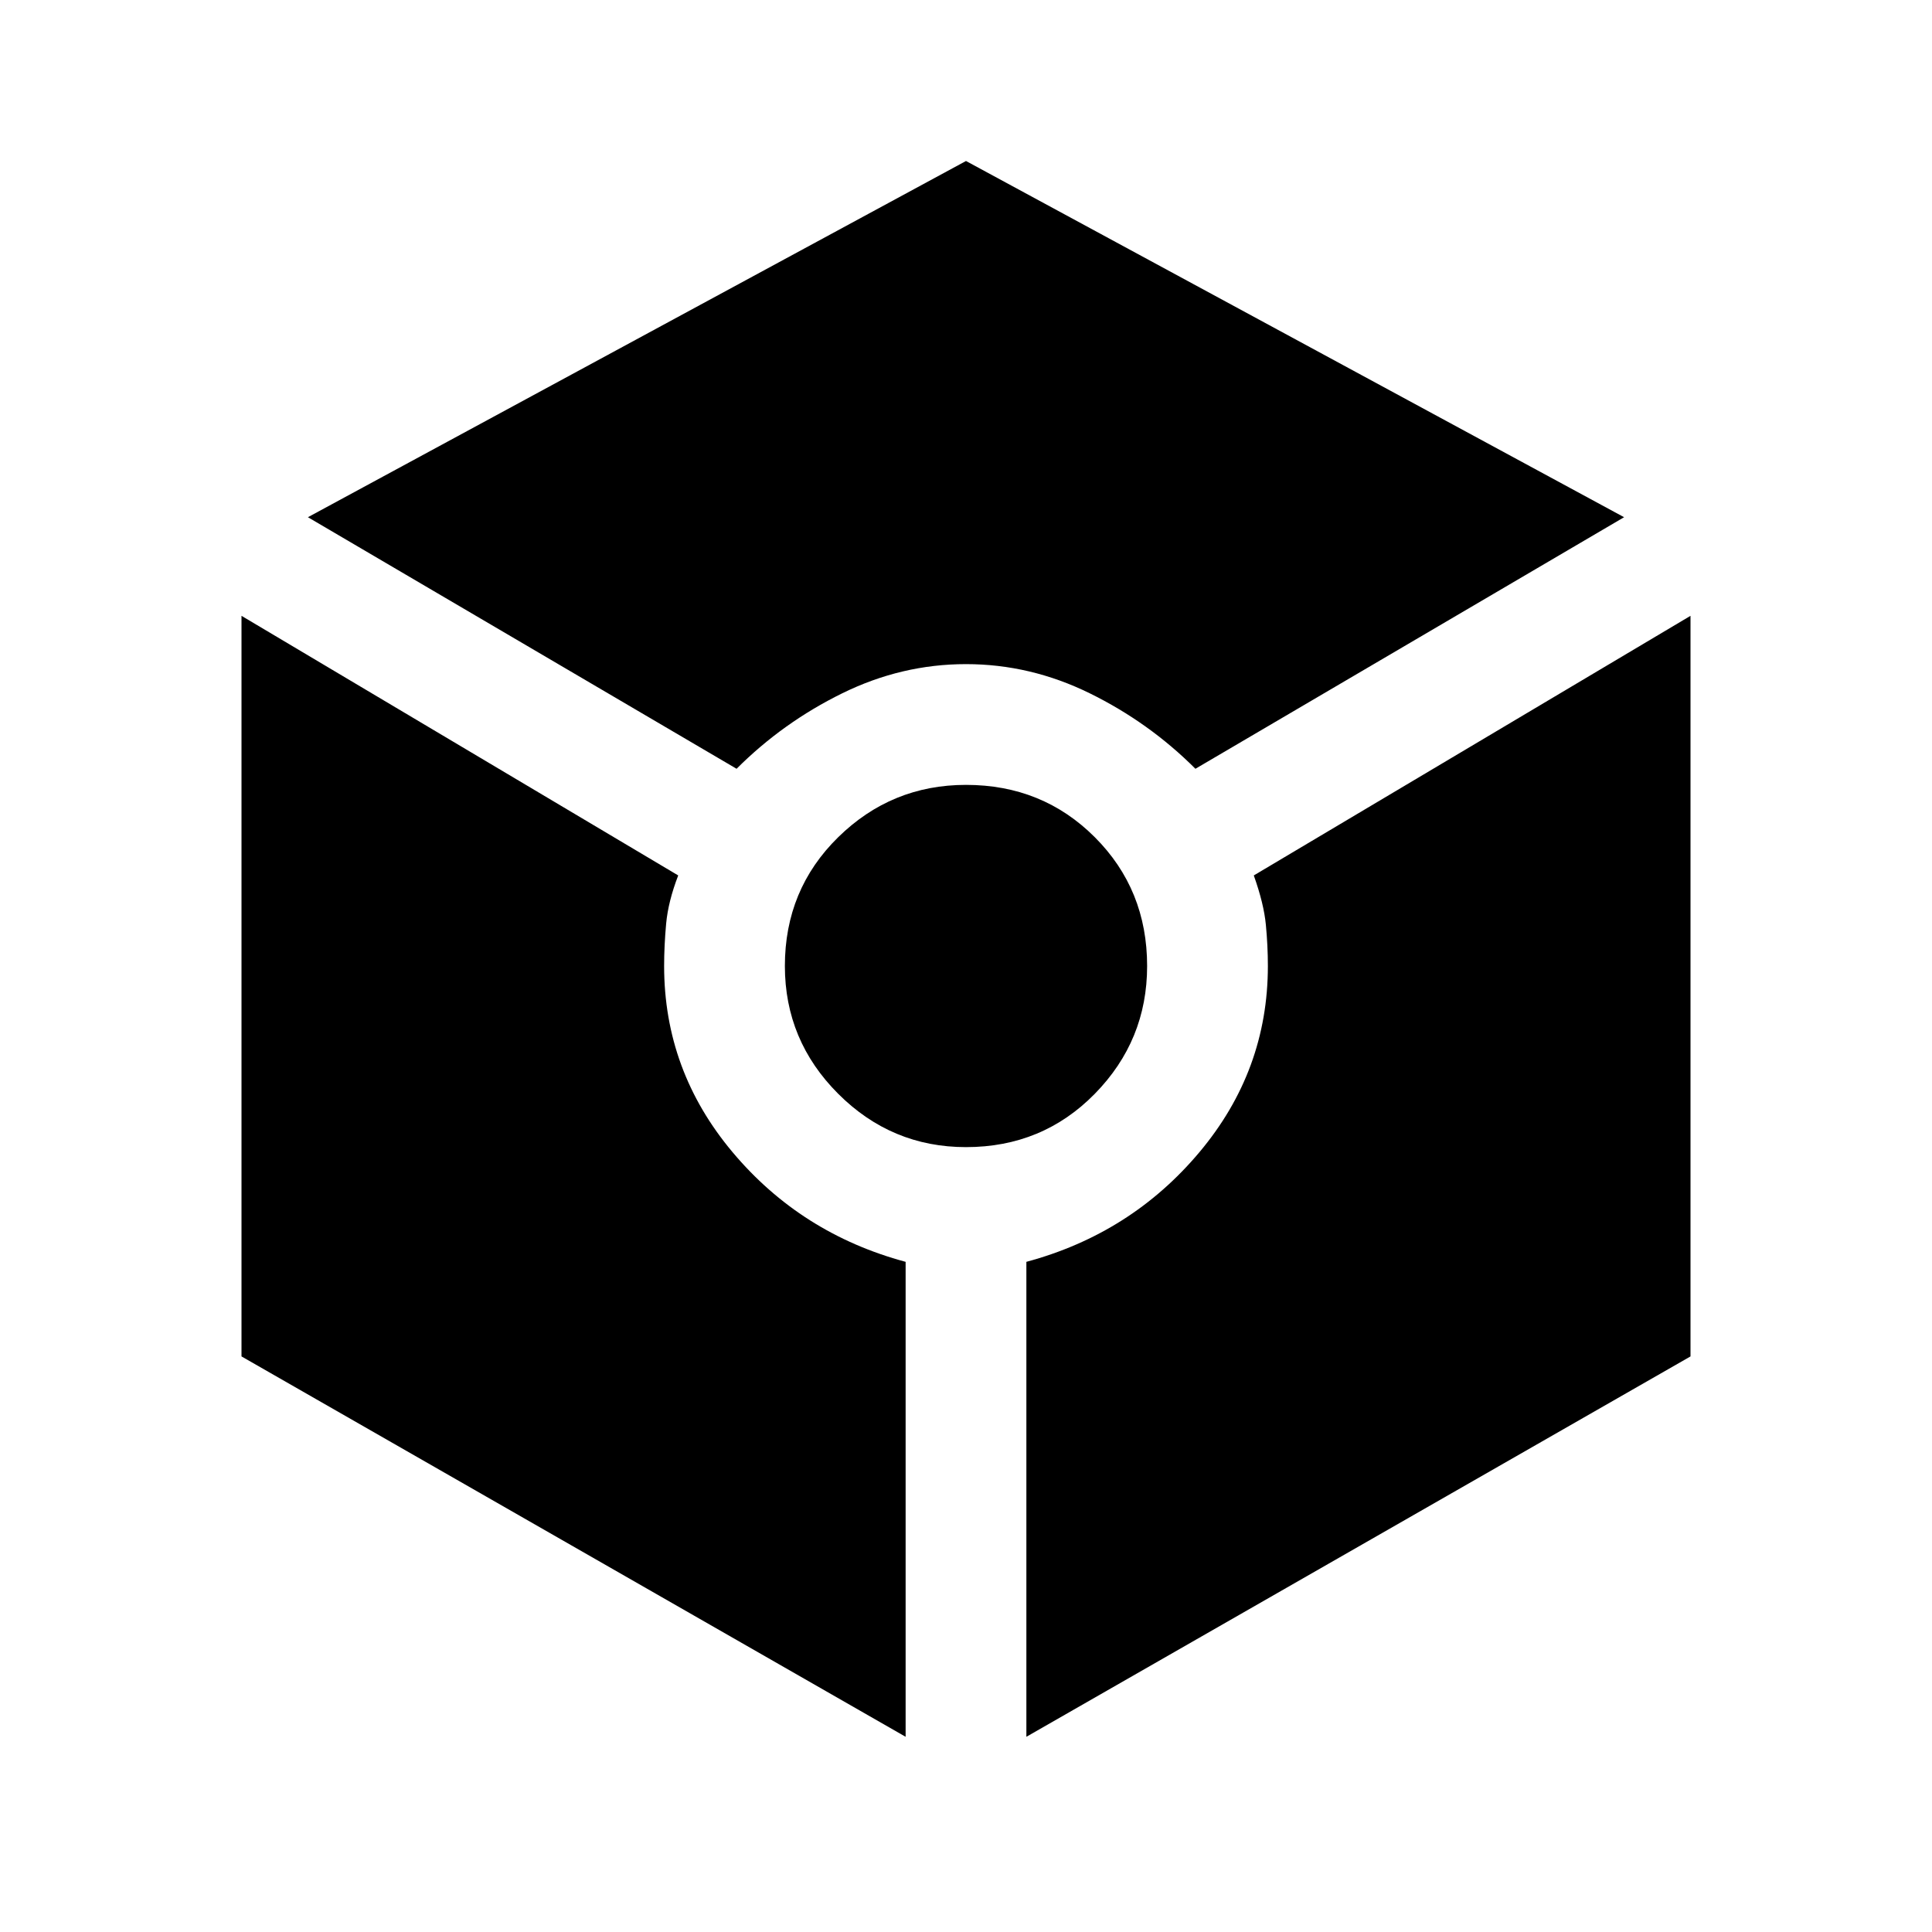
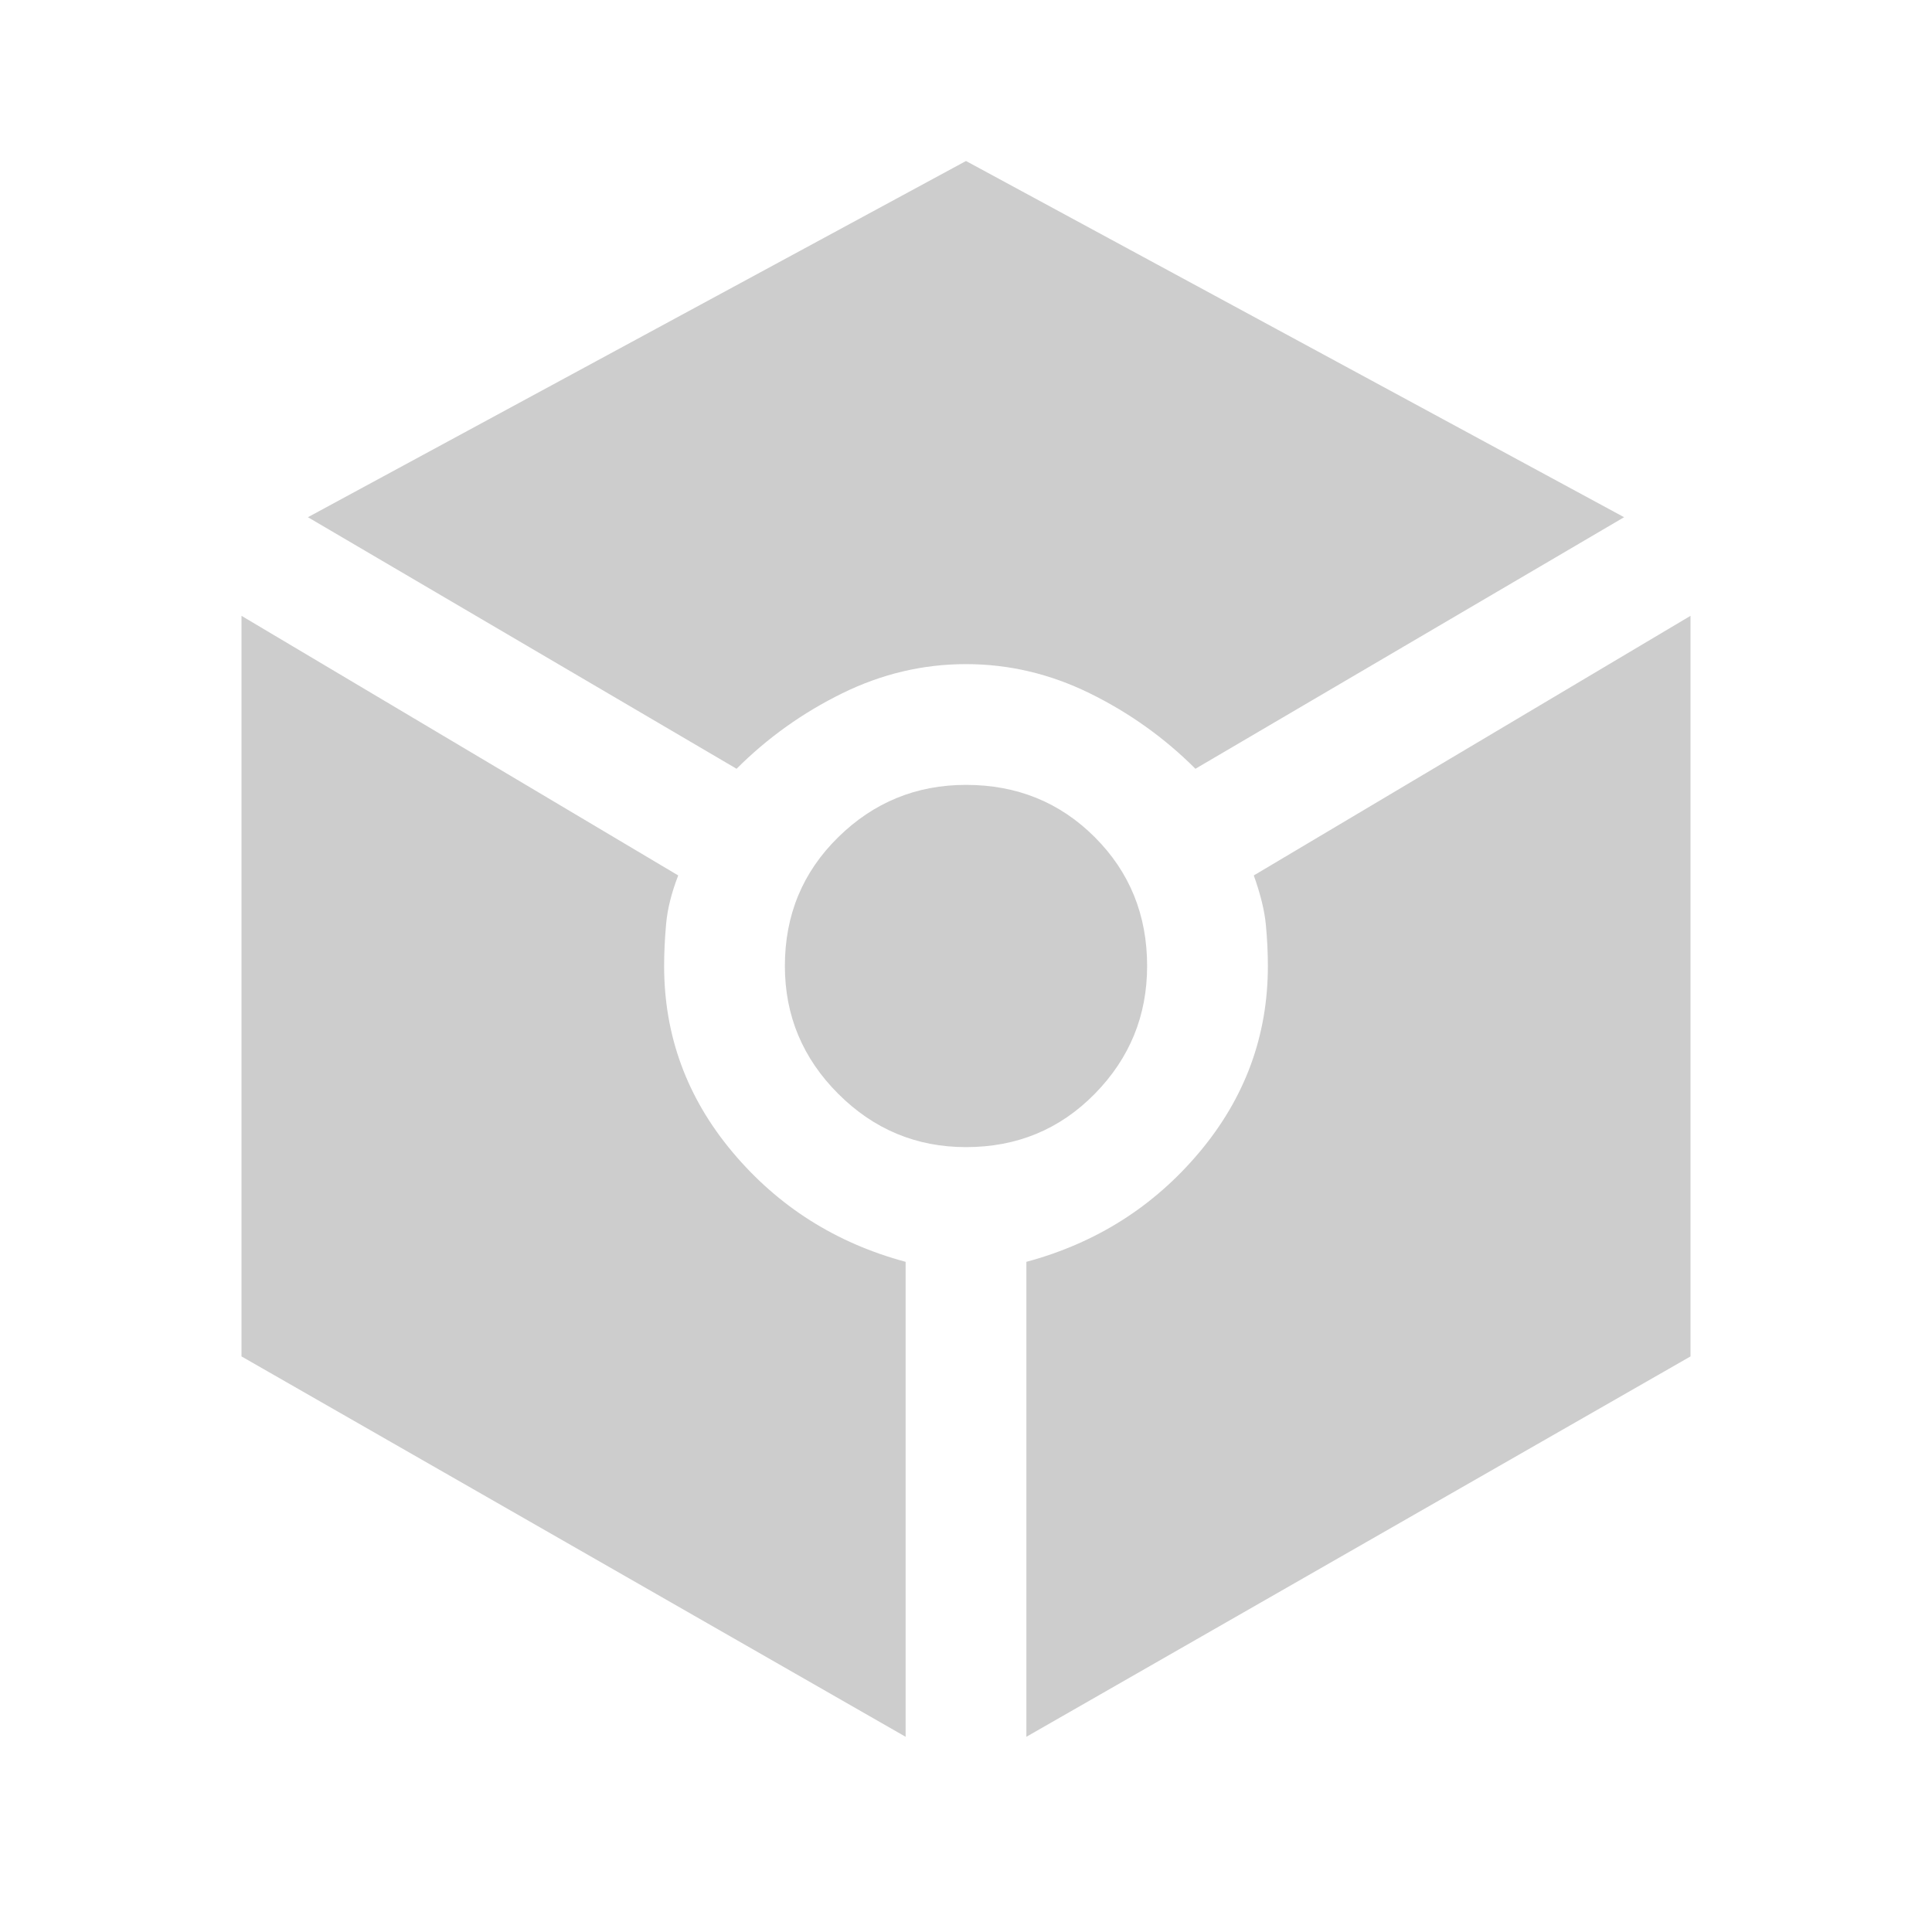
- <svg xmlns="http://www.w3.org/2000/svg" height="48" width="48">
-   <path d="M18.3 19.1 7.65 12.85 24 4l16.35 8.85L29.7 19.1q-1.15-1.15-2.625-1.875Q25.6 16.5 24 16.5t-3.075.725Q19.45 17.95 18.3 19.1Zm4.2 24.05L6 33.7V15.3l10.85 6.45q-.25.65-.3 1.2-.05.55-.05 1.05 0 2.6 1.7 4.625t4.3 2.725ZM24 28.5q-1.85 0-3.175-1.325Q19.5 25.85 19.5 24q0-1.9 1.325-3.2Q22.15 19.5 24 19.5q1.9 0 3.2 1.3 1.3 1.3 1.3 3.2 0 1.85-1.3 3.175Q25.9 28.5 24 28.5Zm1.5 14.65v-11.8q2.6-.7 4.3-2.725Q31.5 26.6 31.5 24q0-.5-.05-1.025-.05-.525-.3-1.225L42 15.3v18.4Z" />
+ <svg xmlns="http://www.w3.org/2000/svg" width="48" height="48" viewBox="0 0 48 48" fill="none">
+   <path d="M18.3 19.1L7.65 12.85L24 4L40.35 12.85L29.7 19.1C28.933 18.333 28.058 17.708 27.075 17.225C26.092 16.742 25.067 16.5 24 16.5C22.933 16.5 21.908 16.742 20.925 17.225C19.942 17.708 19.067 18.333 18.3 19.1ZM22.5 43.15L6 33.7V15.3L16.85 21.75C16.683 22.183 16.583 22.583 16.55 22.95C16.517 23.317 16.5 23.667 16.5 24C16.5 25.733 17.067 27.275 18.2 28.625C19.333 29.975 20.767 30.883 22.5 31.35V43.15ZM24 28.5C22.767 28.5 21.708 28.058 20.825 27.175C19.942 26.292 19.5 25.233 19.5 24C19.5 22.733 19.942 21.667 20.825 20.8C21.708 19.933 22.767 19.5 24 19.5C25.267 19.5 26.333 19.933 27.2 20.8C28.067 21.667 28.5 22.733 28.5 24C28.5 25.233 28.067 26.292 27.2 27.175C26.333 28.058 25.267 28.5 24 28.5ZM25.5 43.15V31.35C27.233 30.883 28.667 29.975 29.8 28.625C30.933 27.275 31.5 25.733 31.5 24C31.5 23.667 31.483 23.325 31.45 22.975C31.417 22.625 31.317 22.217 31.15 21.75L42 15.3V33.7L25.5 43.15Z" fill="#CDCDCD" />
</svg>
